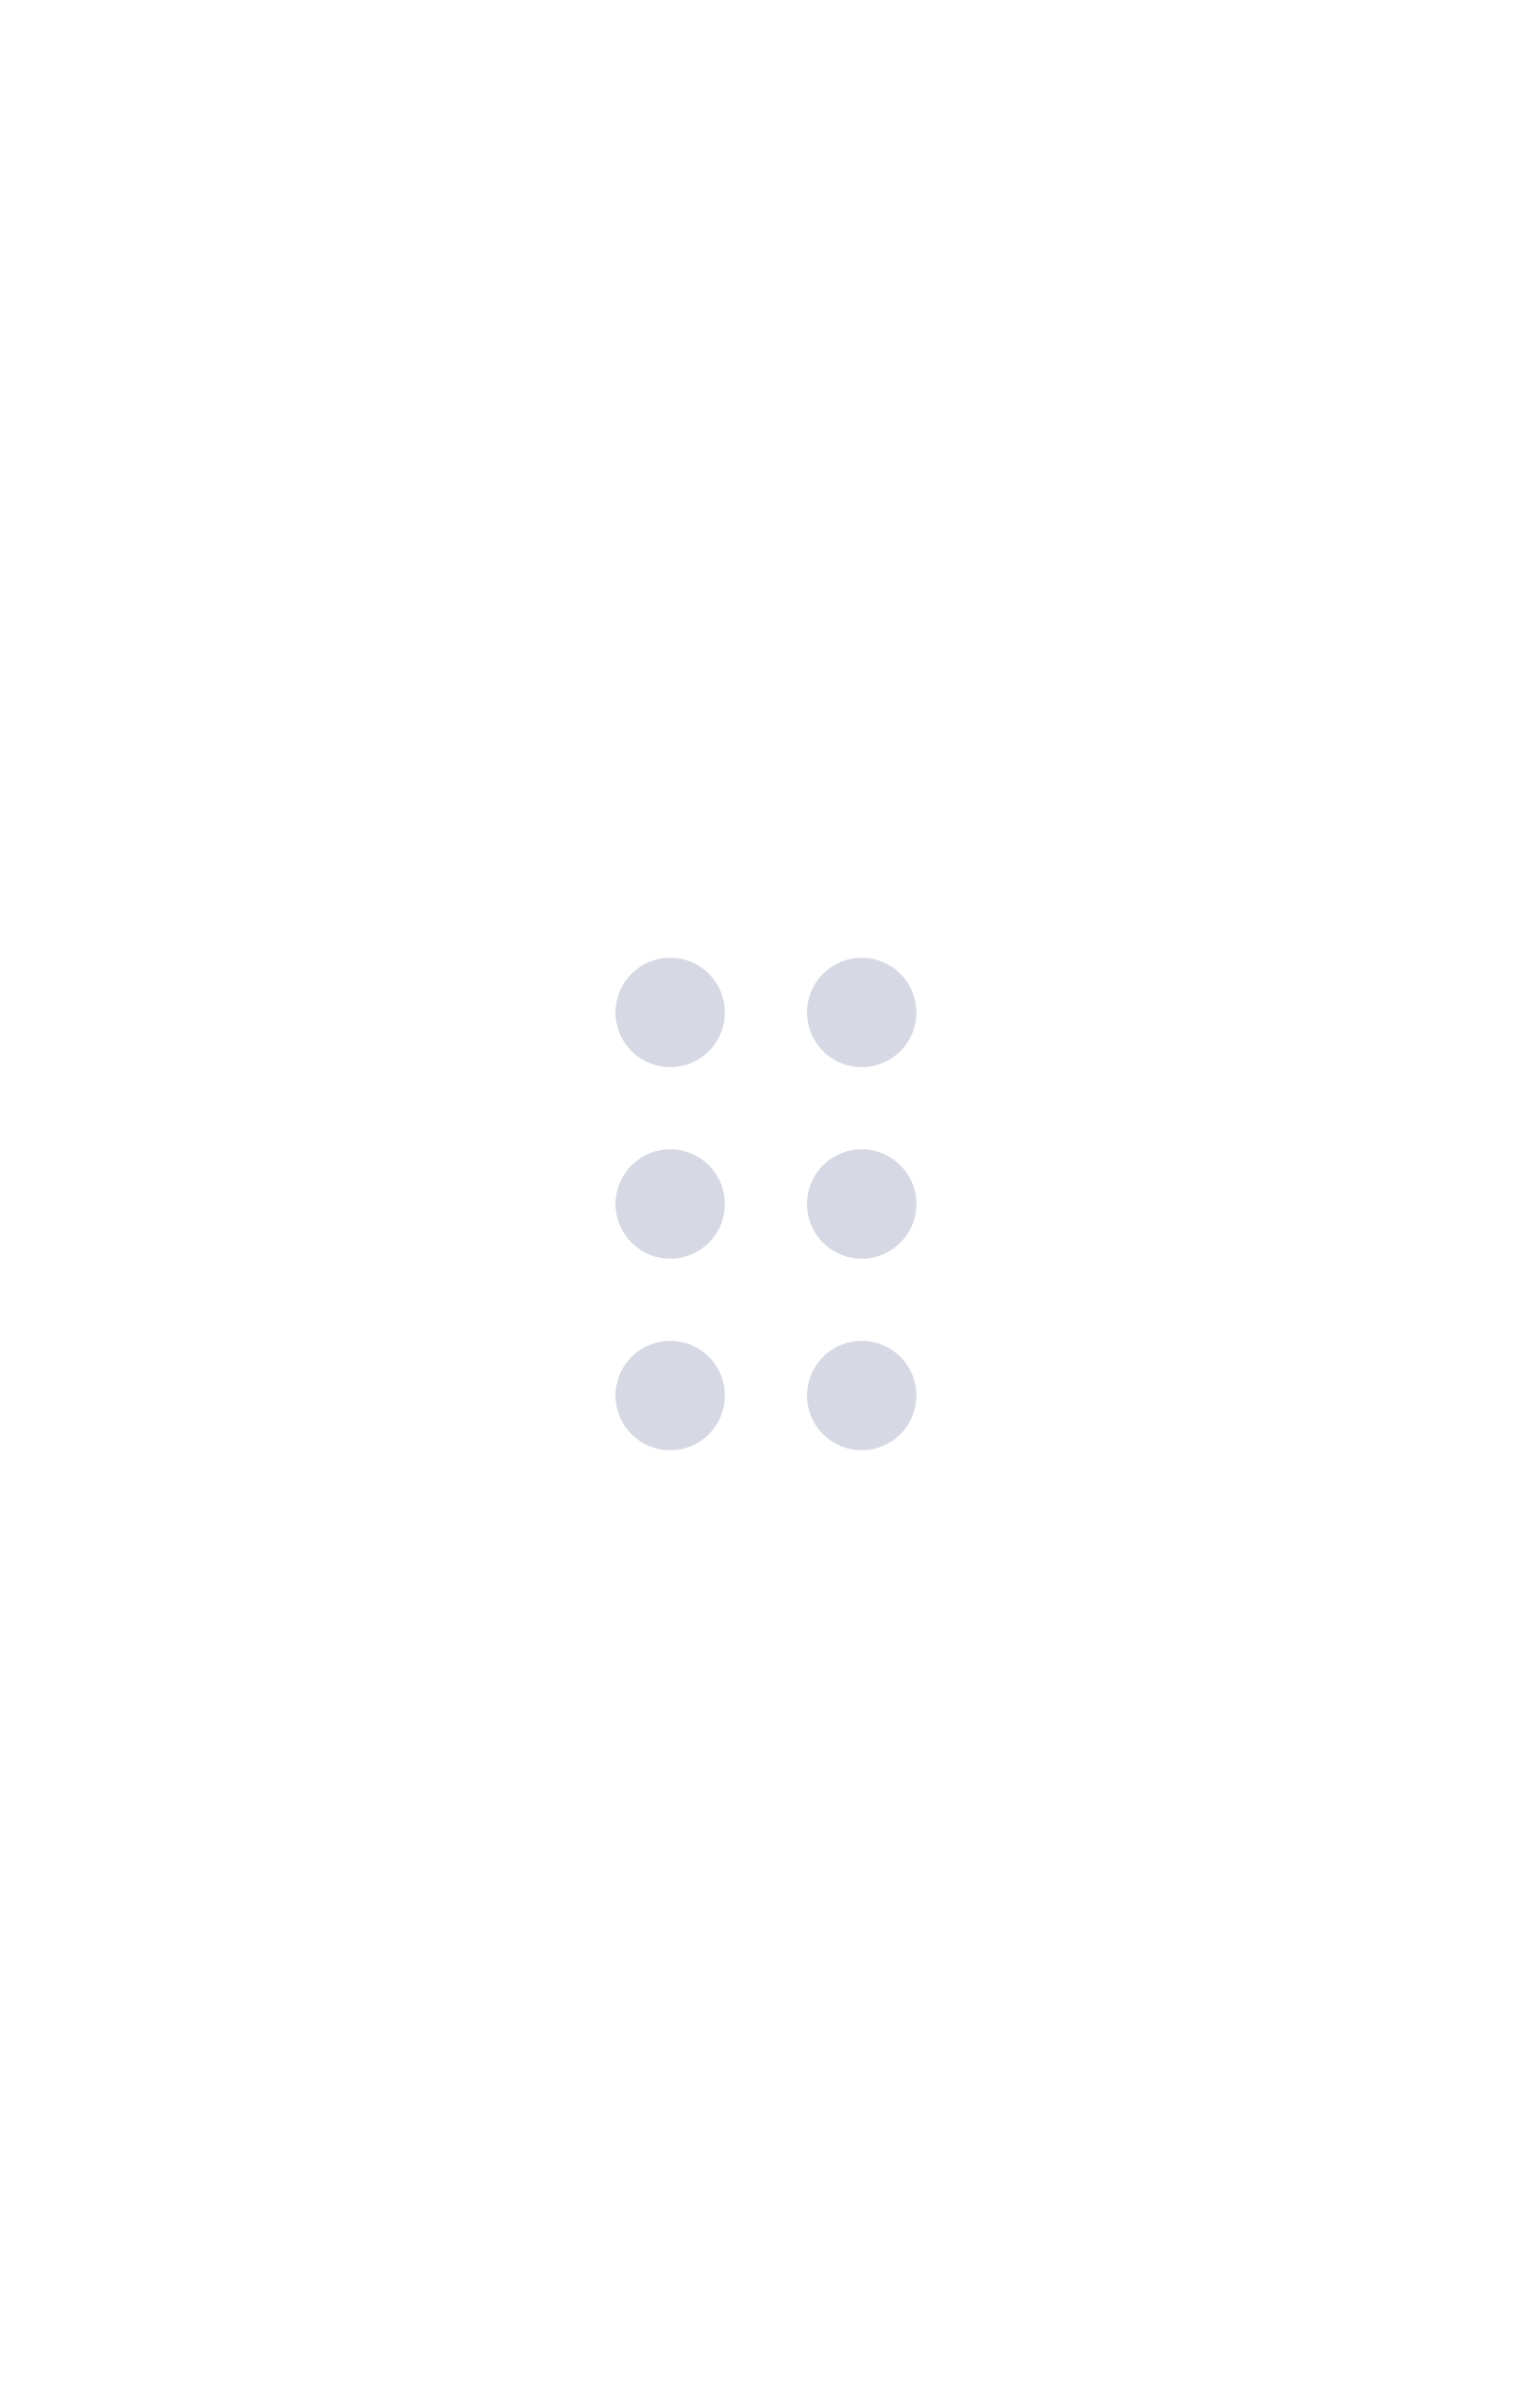
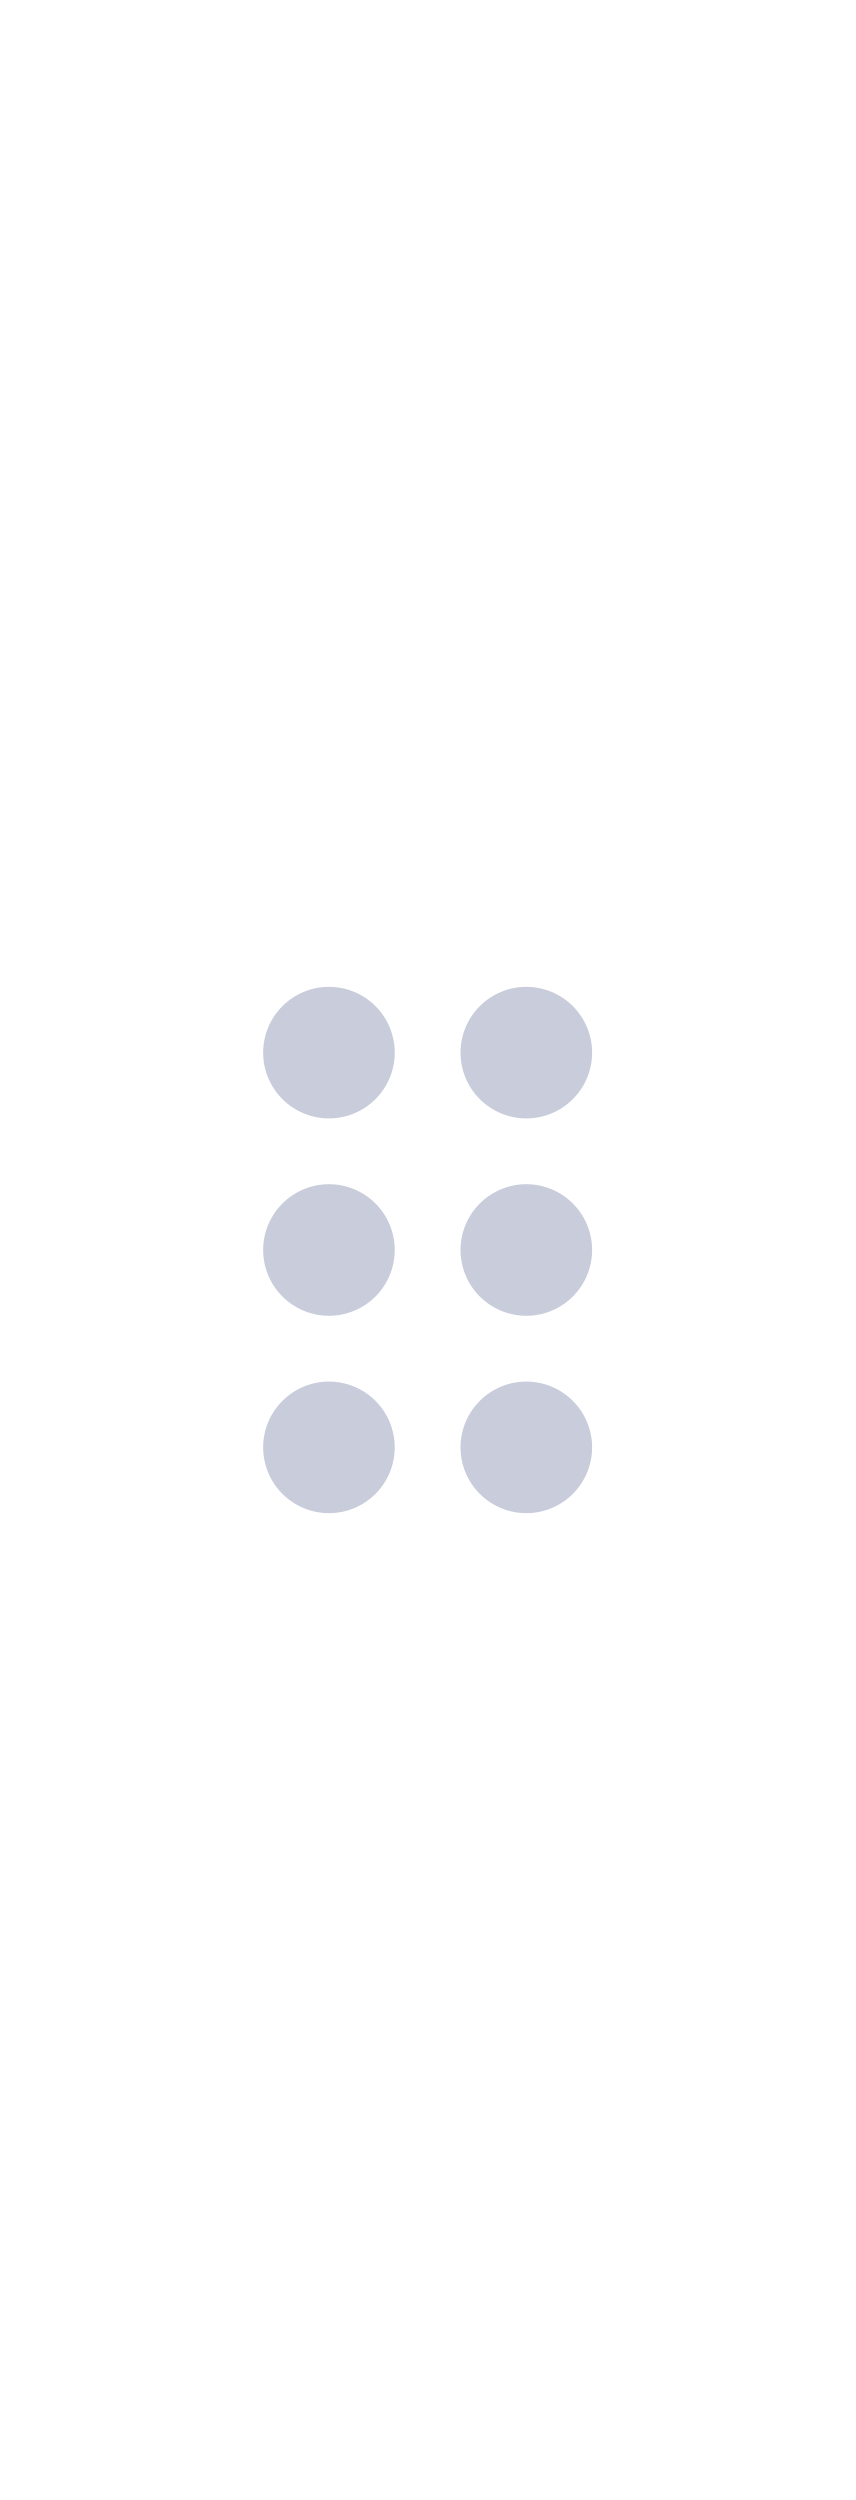
- <svg xmlns="http://www.w3.org/2000/svg" width="56" height="88" viewBox="0 0 56 88" fill="none">
-   <path d="M24.5 37V37.01V37ZM24.5 44V44.01V44ZM24.5 51V51.01V51ZM24.5 38C24.235 38 23.98 37.895 23.793 37.707C23.605 37.52 23.5 37.265 23.5 37C23.5 36.735 23.605 36.48 23.793 36.293C23.98 36.105 24.235 36 24.5 36C24.765 36 25.02 36.105 25.207 36.293C25.395 36.48 25.5 36.735 25.5 37C25.5 37.265 25.395 37.52 25.207 37.707C25.02 37.895 24.765 38 24.5 38ZM24.5 45C24.235 45 23.98 44.895 23.793 44.707C23.605 44.52 23.5 44.265 23.5 44C23.5 43.735 23.605 43.48 23.793 43.293C23.98 43.105 24.235 43 24.5 43C24.765 43 25.02 43.105 25.207 43.293C25.395 43.48 25.5 43.735 25.5 44C25.5 44.265 25.395 44.52 25.207 44.707C25.02 44.895 24.765 45 24.5 45ZM24.5 52C24.235 52 23.98 51.895 23.793 51.707C23.605 51.52 23.5 51.265 23.5 51C23.5 50.735 23.605 50.48 23.793 50.293C23.98 50.105 24.235 50 24.5 50C24.765 50 25.02 50.105 25.207 50.293C25.395 50.48 25.5 50.735 25.5 51C25.5 51.265 25.395 51.52 25.207 51.707C25.02 51.895 24.765 52 24.5 52Z" stroke="#D6D9E4" stroke-width="2" stroke-linecap="round" stroke-linejoin="round" />
-   <path d="M31.5 37V37.01V37ZM31.5 44V44.01V44ZM31.5 51V51.01V51ZM31.5 38C31.235 38 30.98 37.895 30.793 37.707C30.605 37.52 30.5 37.265 30.5 37C30.5 36.735 30.605 36.48 30.793 36.293C30.98 36.105 31.235 36 31.5 36C31.765 36 32.02 36.105 32.207 36.293C32.395 36.48 32.5 36.735 32.5 37C32.5 37.265 32.395 37.52 32.207 37.707C32.02 37.895 31.765 38 31.5 38ZM31.5 45C31.235 45 30.98 44.895 30.793 44.707C30.605 44.52 30.5 44.265 30.5 44C30.5 43.735 30.605 43.48 30.793 43.293C30.98 43.105 31.235 43 31.5 43C31.765 43 32.02 43.105 32.207 43.293C32.395 43.48 32.5 43.735 32.5 44C32.5 44.265 32.395 44.52 32.207 44.707C32.02 44.895 31.765 45 31.5 45ZM31.5 52C31.235 52 30.98 51.895 30.793 51.707C30.605 51.52 30.5 51.265 30.5 51C30.5 50.735 30.605 50.48 30.793 50.293C30.98 50.105 31.235 50 31.5 50C31.765 50 32.02 50.105 32.207 50.293C32.395 50.48 32.5 50.735 32.5 51C32.5 51.265 32.395 51.52 32.207 51.707C32.02 51.895 31.765 52 31.5 52Z" stroke="#D6D9E4" stroke-width="2" stroke-linecap="round" stroke-linejoin="round" />
+ <svg xmlns="http://www.w3.org/2000/svg" width="26" height="76" viewBox="0 0 26 76" fill="none">
+   <g id="drag">
+     <path id="Vector" d="M10 34C9.47 34 8.961 33.789 8.586 33.414C8.211 33.039 8 32.531 8 32C8 31.47 8.211 30.961 8.586 30.586C8.961 30.211 9.47 30 10 30C10.53 30 11.039 30.211 11.414 30.586C11.789 30.961 12 31.47 12 32C12 32.531 11.789 33.039 11.414 33.414C11.039 33.789 10.53 34 10 34ZM10 40C9.47 40 8.961 39.789 8.586 39.414C8.211 39.039 8 38.531 8 38C8 37.47 8.211 36.961 8.586 36.586C8.961 36.211 9.47 36 10 36C10.53 36 11.039 36.211 11.414 36.586C11.789 36.961 12 37.47 12 38C12 38.531 11.789 39.039 11.414 39.414C11.039 39.789 10.53 40 10 40ZM10 46C9.47 46 8.961 45.789 8.586 45.414C8.211 45.039 8 44.531 8 44C8 43.47 8.211 42.961 8.586 42.586C8.961 42.211 9.47 42 10 42C10.53 42 11.039 42.211 11.414 42.586C11.789 42.961 12 43.47 12 44C12 44.531 11.789 45.039 11.414 45.414C11.039 45.789 10.53 46 10 46Z" fill="#C8CCDB" />
+     <path id="Vector_2" d="M16 34C15.47 34 14.961 33.789 14.586 33.414C14.211 33.039 14 32.531 14 32C14 31.47 14.211 30.961 14.586 30.586C14.961 30.211 15.47 30 16 30C16.53 30 17.039 30.211 17.414 30.586C17.789 30.961 18 31.47 18 32C18 32.531 17.789 33.039 17.414 33.414C17.039 33.789 16.53 34 16 34ZM16 40C15.47 40 14.961 39.789 14.586 39.414C14.211 39.039 14 38.531 14 38C14 37.47 14.211 36.961 14.586 36.586C14.961 36.211 15.47 36 16 36C16.53 36 17.039 36.211 17.414 36.586C17.789 36.961 18 37.47 18 38C18 38.531 17.789 39.039 17.414 39.414C17.039 39.789 16.53 40 16 40ZM16 46C15.47 46 14.961 45.789 14.586 45.414C14.211 45.039 14 44.531 14 44C14 43.47 14.211 42.961 14.586 42.586C14.961 42.211 15.47 42 16 42C16.53 42 17.039 42.211 17.414 42.586C17.789 42.961 18 43.47 18 44C18 44.531 17.789 45.039 17.414 45.414C17.039 45.789 16.53 46 16 46Z" fill="#C8CCDB" />
+   </g>
</svg>
